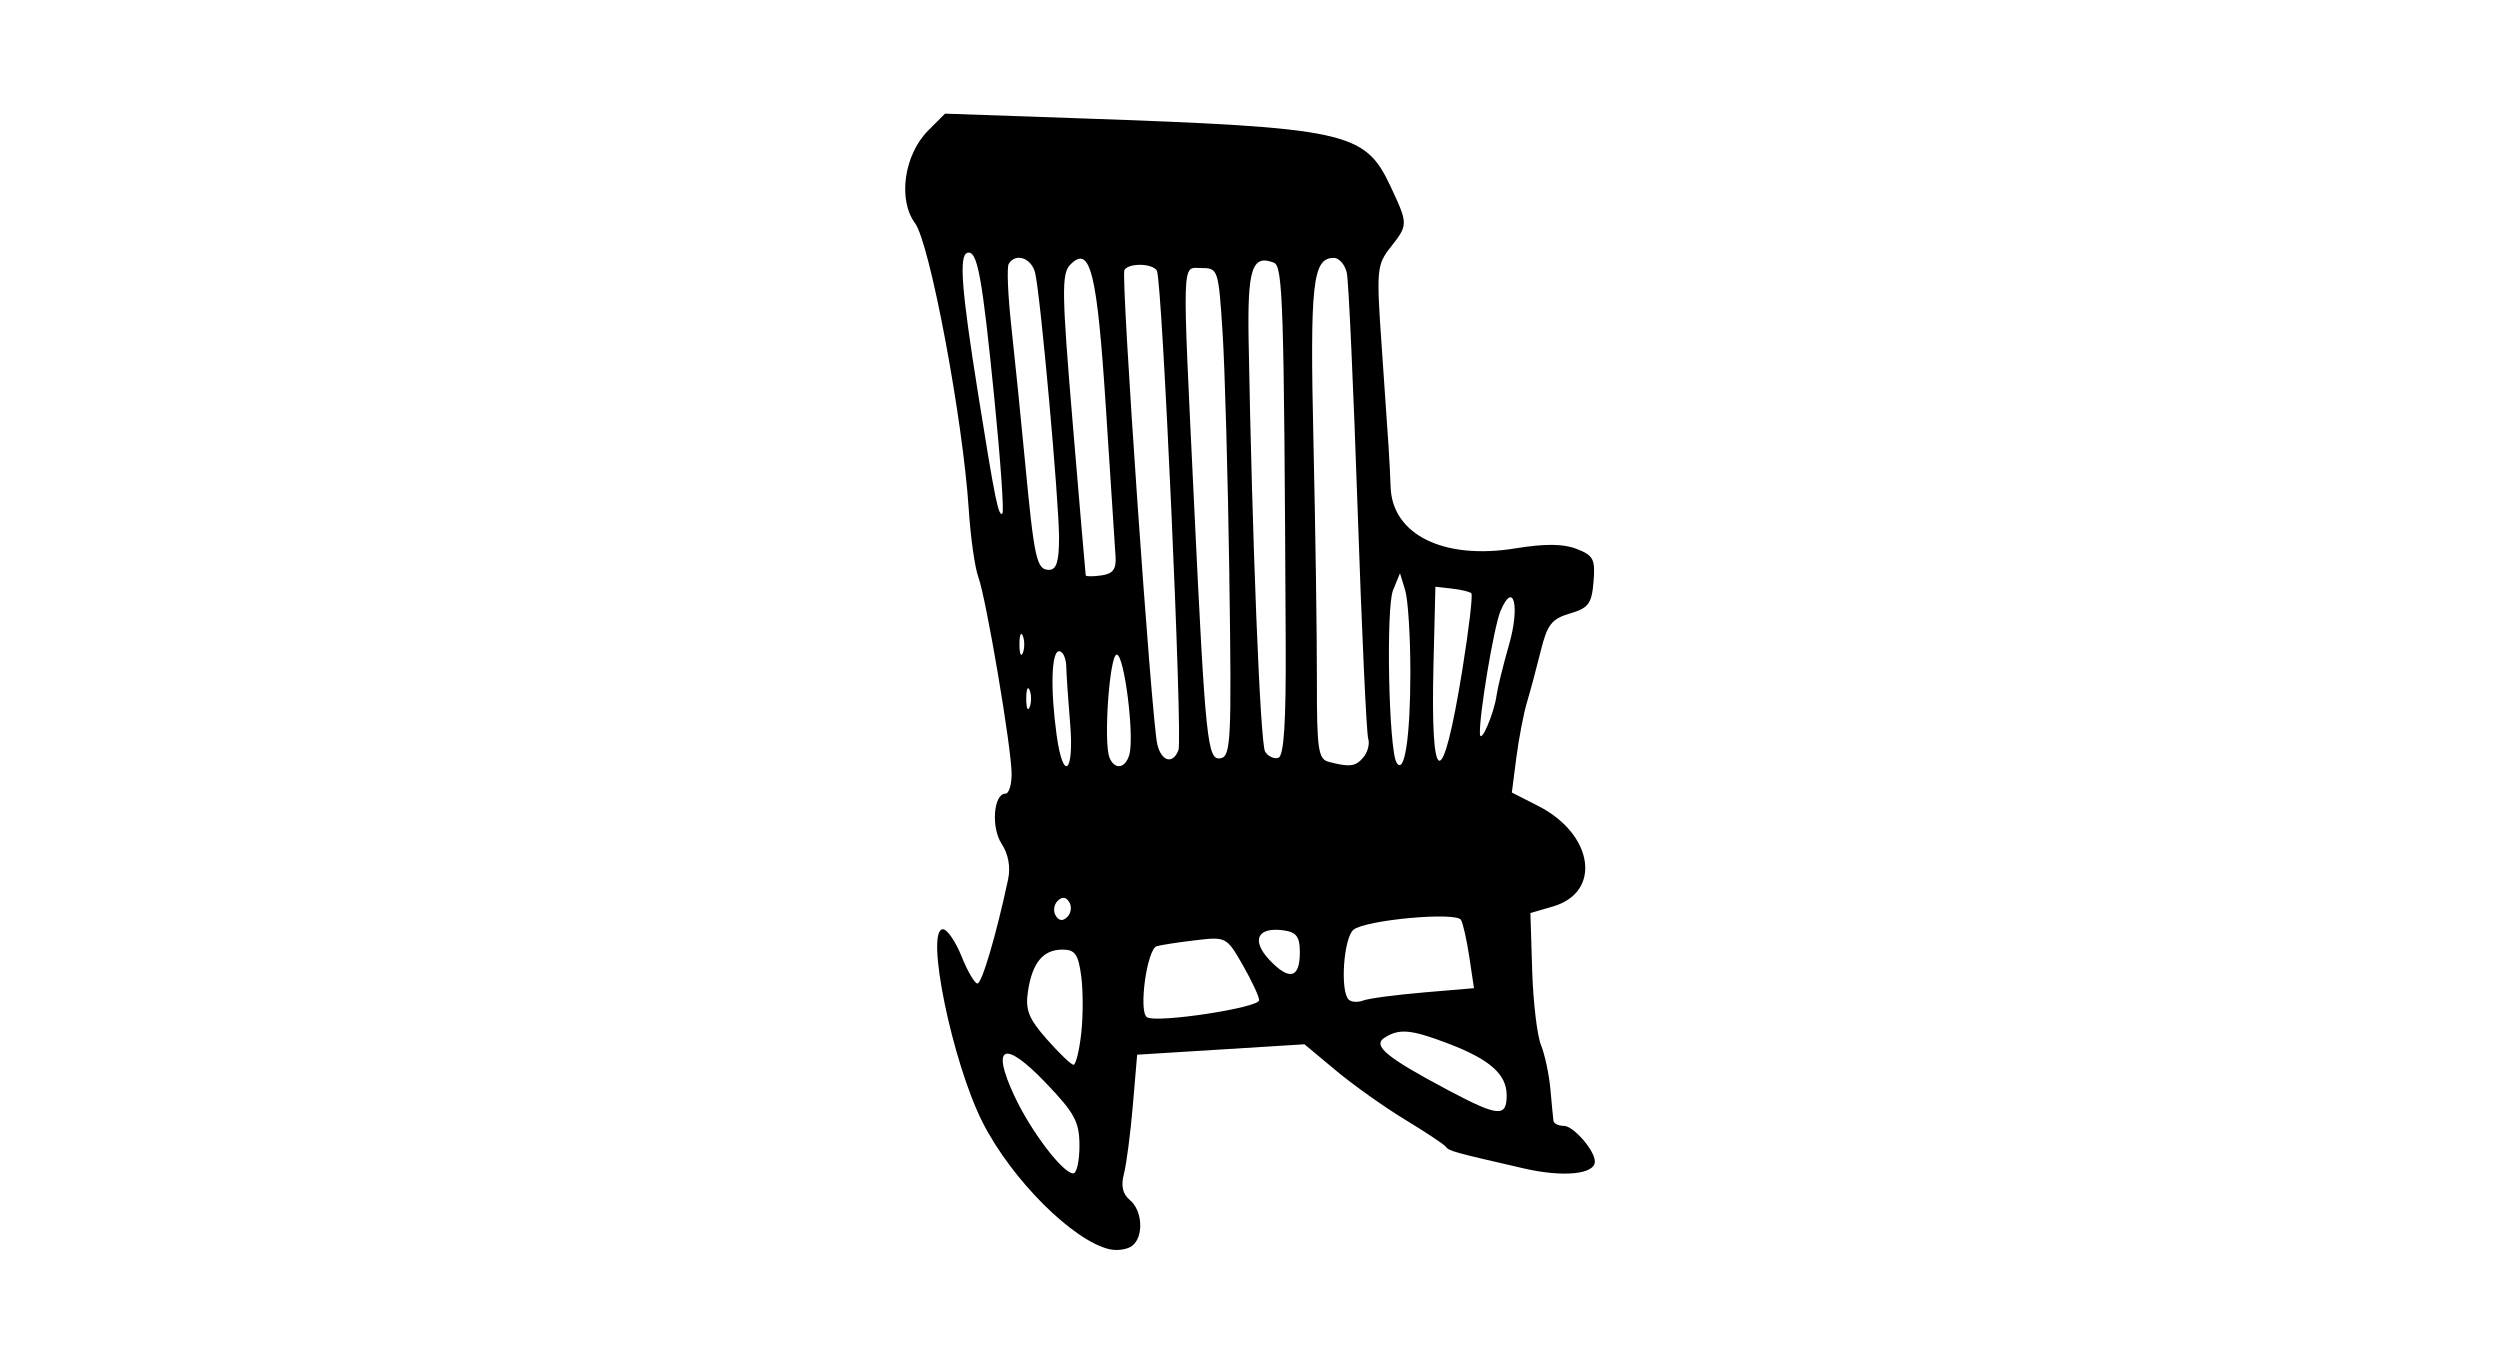
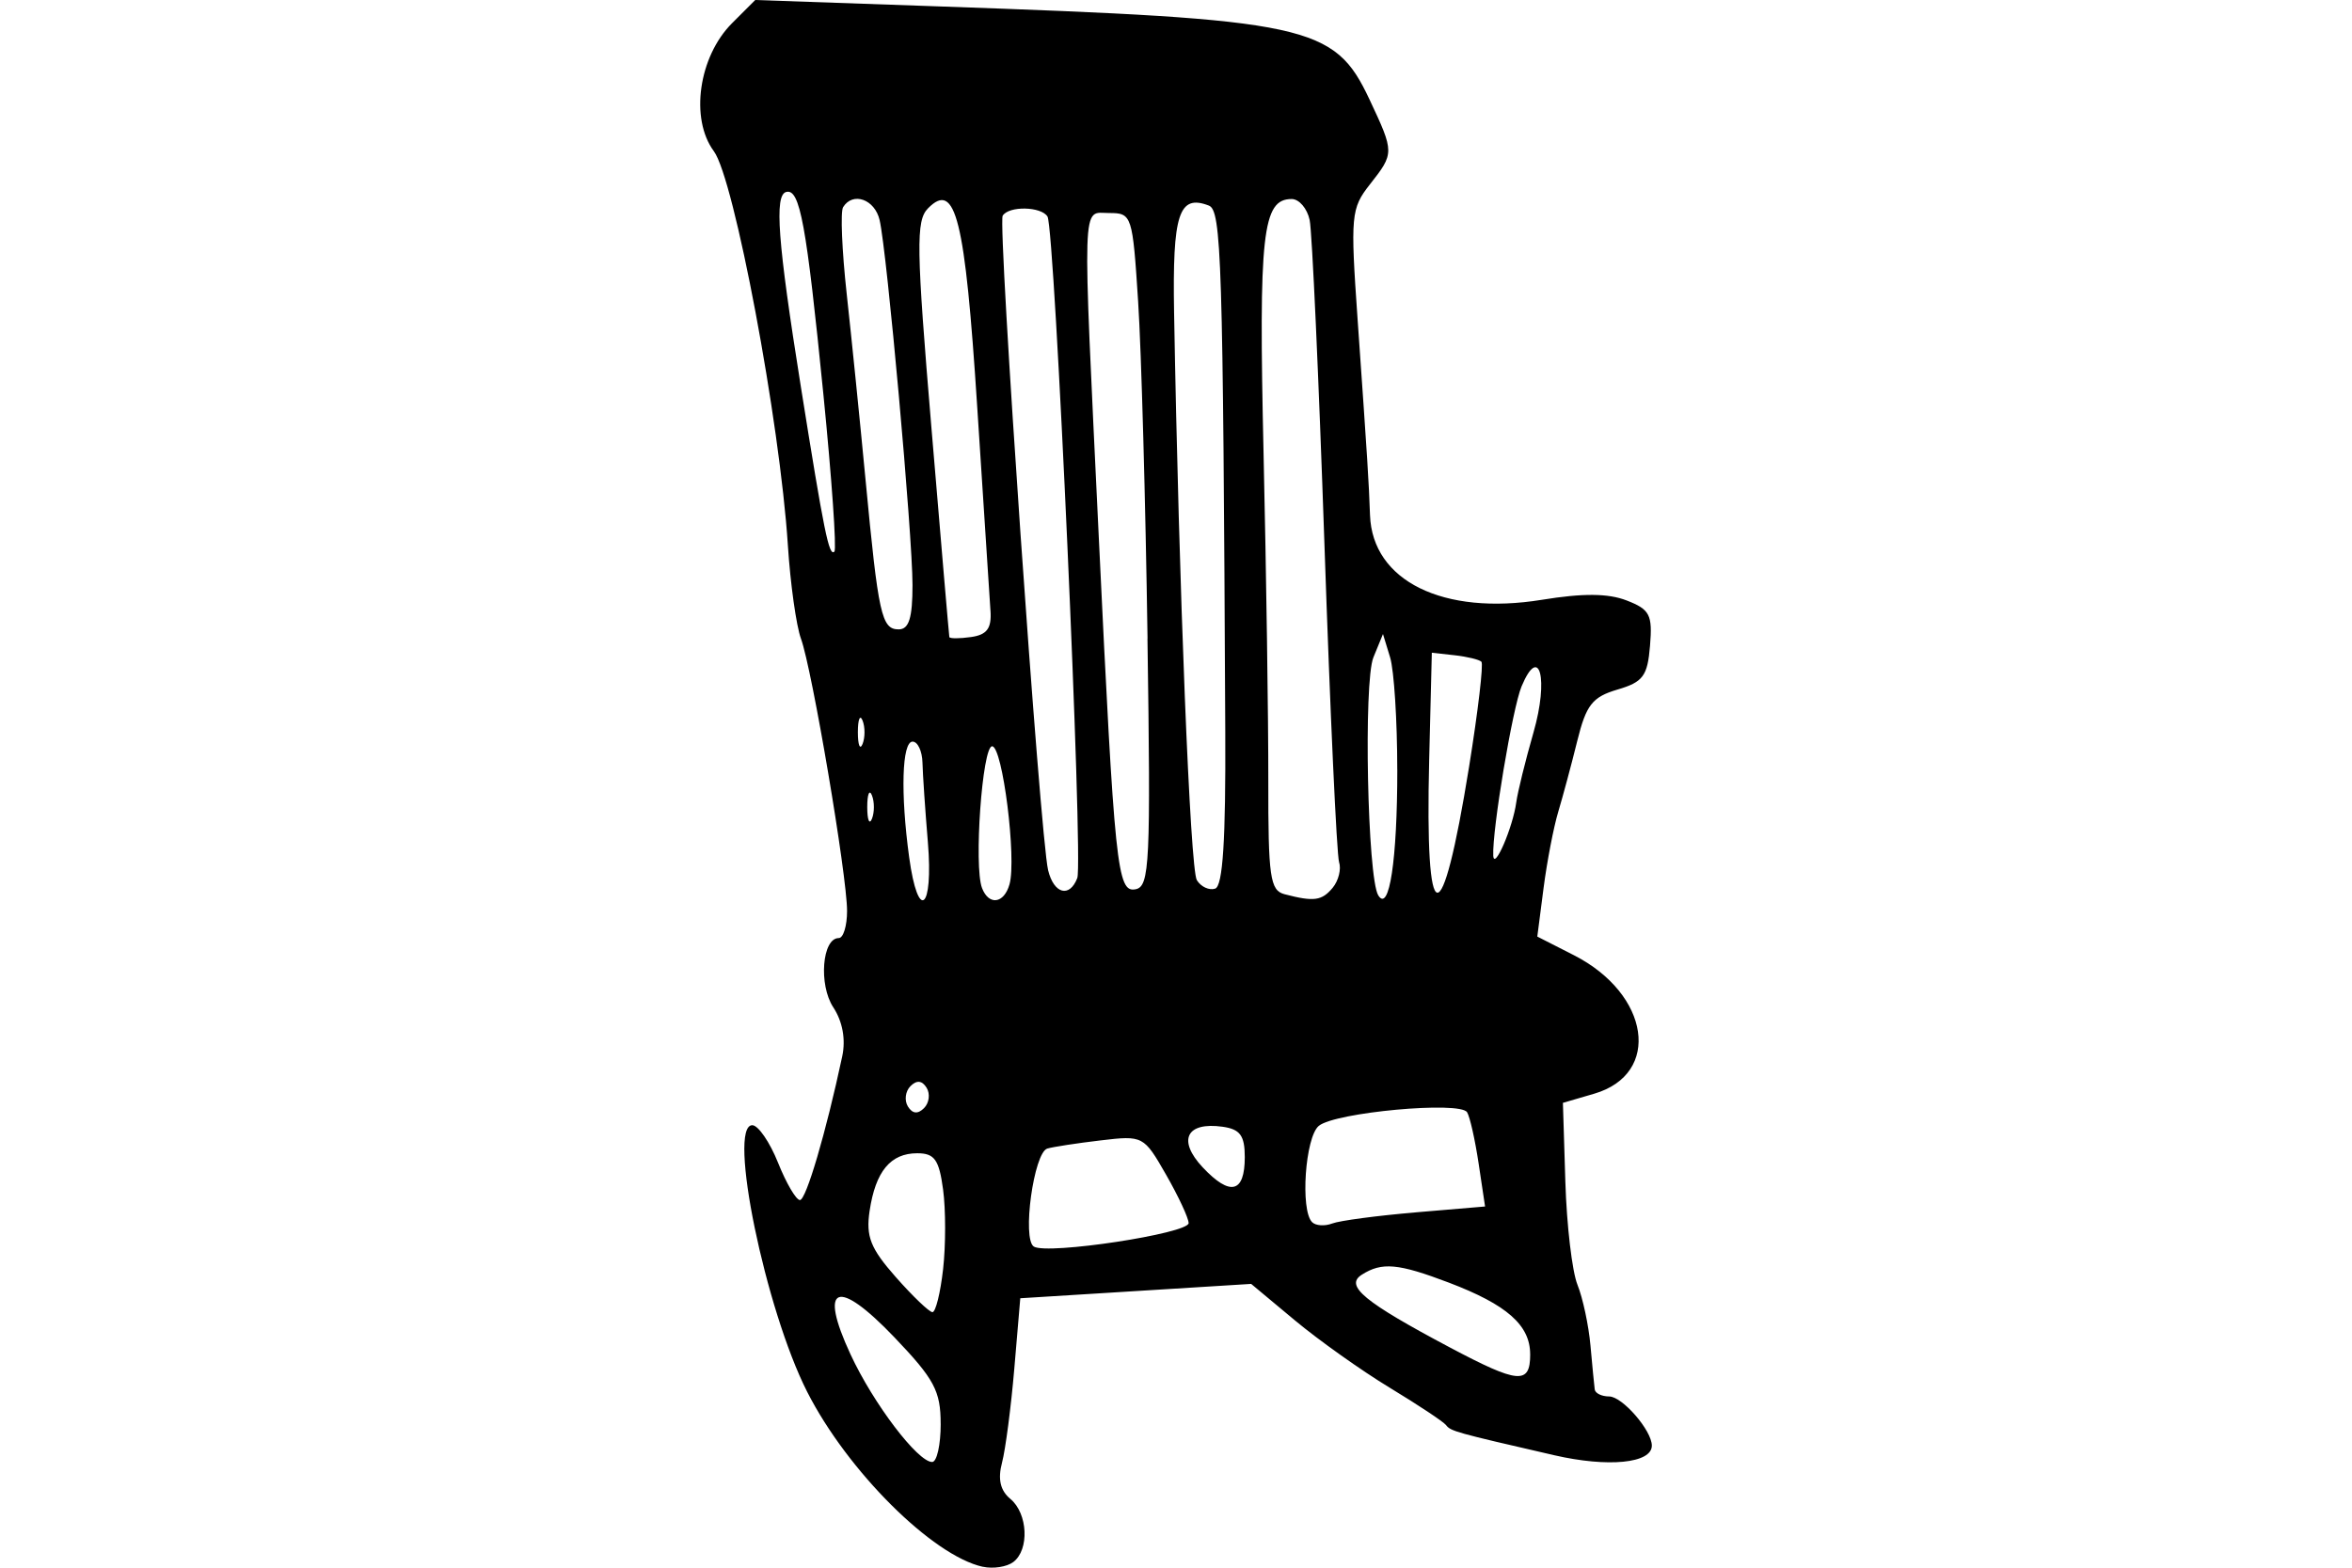
- <svg xmlns="http://www.w3.org/2000/svg" id="svg2" height="54" width="99" version="1.1">
-   <g id="g4676">
-     <rect id="rect2990" opacity="0" height="54" width="99" y="0" x="0" />
-     <path id="path3415" d="m43.954 49.474c-1.444-0.319-3.885-2.751-5.039-5.022-1.203-2.367-2.291-7.653-1.575-7.653 0.169 0 0.501 0.483 0.738 1.074 0.236 0.591 0.52 1.074 0.629 1.074 0.177 0 0.747-1.935 1.214-4.124 0.104-0.488 0.011-1-0.257-1.409-0.425-0.648-0.319-1.987 0.157-1.987 0.132 0 0.239-0.351 0.239-0.779 0-1.012-1.004-6.944-1.323-7.814-0.135-0.369-0.305-1.578-0.376-2.685-0.23-3.551-1.539-10.516-2.124-11.308-0.691-0.934-0.437-2.716 0.523-3.676l0.665-0.665 5.279 0.184c10.62 0.37 11.34 0.526 12.349 2.671 0.716 1.524 0.716 1.542 0.011 2.439-0.542 0.689-0.561 0.894-0.353 3.863 0.297 4.247 0.32 4.613 0.357 5.631 0.068 1.889 2.103 2.89 4.938 2.428 1.175-0.191 1.897-0.186 2.427 0.02 0.667 0.258 0.745 0.409 0.671 1.3-0.072 0.871-0.199 1.042-0.935 1.258-0.721 0.213-0.898 0.439-1.154 1.477-0.166 0.674-0.412 1.588-0.545 2.031-0.133 0.443-0.323 1.43-0.422 2.194l-0.179 1.388 1.052 0.536c2.183 1.114 2.52 3.406 0.583 3.974l-0.9 0.263 0.07 2.267c0.038 1.247 0.195 2.577 0.348 2.956 0.153 0.379 0.321 1.164 0.373 1.746 0.052 0.581 0.107 1.147 0.122 1.258 0.015 0.111 0.202 0.201 0.415 0.201 0.377 0 1.224 0.976 1.224 1.411 0 0.508-1.253 0.632-2.801 0.276-2.849-0.655-2.97-0.689-3.107-0.867-0.074-0.096-0.799-0.577-1.611-1.069-0.812-0.492-2.04-1.364-2.728-1.938l-1.252-1.044-3.313 0.206-3.313 0.206-0.171 2.014c-0.094 1.108-0.253 2.325-0.353 2.705-0.125 0.474-0.05 0.801 0.239 1.04 0.504 0.418 0.552 1.46 0.084 1.813-0.185 0.139-0.577 0.2-0.873 0.135zm-1.208-4.102c0-0.945-0.181-1.284-1.327-2.484-1.646-1.723-2.188-1.509-1.257 0.495 0.654 1.408 1.926 3.083 2.34 3.083 0.135 0 0.245-0.492 0.245-1.094zm16.918-1.997c0-0.837-0.667-1.424-2.334-2.058-1.456-0.553-1.92-0.595-2.499-0.226-0.496 0.316 0.066 0.78 2.521 2.083 1.978 1.049 2.313 1.078 2.313 0.2zm-16.848-2.444c0.077-0.681 0.077-1.708-0-2.283-0.116-0.862-0.245-1.044-0.743-1.044-0.767 0-1.196 0.52-1.366 1.654-0.11 0.737 0.024 1.075 0.751 1.9 0.487 0.552 0.96 1.005 1.052 1.007 0.092 0.002 0.229-0.554 0.306-1.235zm7.046-1.323c0-0.142-0.291-0.767-0.647-1.389-0.64-1.117-0.661-1.129-1.88-0.984-0.678 0.08-1.365 0.186-1.528 0.234-0.388 0.115-0.73 2.602-0.386 2.814 0.389 0.241 4.442-0.375 4.442-0.675zm6.509-0.307 1.999-0.169-0.185-1.234c-0.102-0.679-0.25-1.341-0.331-1.471-0.201-0.327-3.788 0.002-4.256 0.391-0.39 0.323-0.536 2.421-0.192 2.764 0.103 0.103 0.363 0.12 0.577 0.038 0.214-0.082 1.289-0.225 2.388-0.318zm-4.897-1.585c0-0.619-0.133-0.802-0.635-0.873-1.042-0.147-1.304 0.386-0.572 1.166 0.788 0.838 1.207 0.737 1.207-0.293zm-9.131-1.992c-0.13-0.21-0.284-0.226-0.463-0.047-0.148 0.148-0.181 0.41-0.074 0.584 0.13 0.21 0.284 0.226 0.463 0.047 0.148-0.148 0.181-0.41 0.074-0.584zm0.036-7.049c-0.077-0.923-0.147-1.95-0.155-2.283-0.008-0.332-0.136-0.604-0.284-0.604-0.306 0-0.349 1.484-0.098 3.319 0.257 1.876 0.699 1.52 0.537-0.432zm2.343 1.208c0.207-0.734-0.199-3.961-0.499-3.961-0.283 0-0.529 3.447-0.29 4.069 0.196 0.51 0.632 0.45 0.789-0.108zm9.274 0.101c0.168-0.203 0.251-0.535 0.184-0.738-0.067-0.203-0.256-4.297-0.419-9.097-0.164-4.8-0.355-8.999-0.425-9.332-0.07-0.332-0.302-0.604-0.516-0.604-0.841 0-0.95 0.987-0.807 7.304 0.078 3.442 0.139 7.668 0.136 9.393-0.004 2.763 0.051 3.15 0.465 3.258 0.844 0.221 1.071 0.19 1.382-0.184zm1.854-3.391c0-1.403-0.092-2.853-0.205-3.222l-0.205-0.671-0.275 0.671c-0.286 0.7-0.171 6.327 0.14 6.83 0.315 0.51 0.546-1.016 0.546-3.607zm-9.183 3.111c0.174-0.453-0.645-18.649-0.855-18.988-0.181-0.292-1.11-0.31-1.286-0.024-0.147 0.237 1.076 17.85 1.304 18.788 0.165 0.679 0.616 0.8 0.837 0.224zm2.016-6.876c-0.057-3.911-0.178-8.259-0.269-9.662-0.161-2.498-0.178-2.551-0.836-2.551-0.788 0-0.768-0.618-0.296 9.264 0.457 9.553 0.53 10.251 1.058 10.147 0.405-0.079 0.436-0.738 0.341-7.198zm2.231 2.668c-0.065-13.597-0.108-14.956-0.473-15.096-0.86-0.33-1.045 0.242-0.996 3.07 0.139 7.919 0.462 15.986 0.653 16.294 0.118 0.192 0.355 0.301 0.526 0.244 0.22-0.074 0.305-1.394 0.29-4.512zm6.997 1.014c0.257-1.596 0.417-2.953 0.354-3.015-0.062-0.062-0.408-0.146-0.768-0.186l-0.655-0.073-0.076 3.072c-0.125 5.012 0.356 5.097 1.145 0.202zm1.354 1.022c0.04-0.295 0.262-1.199 0.495-2.009 0.44-1.531 0.175-2.556-0.342-1.322-0.26 0.62-0.848 4.135-0.813 4.859 0.022 0.445 0.564-0.811 0.66-1.528zm-18.491-0.201c-0.074-0.185-0.135-0.034-0.135 0.336s0.061 0.52 0.135 0.336c0.074-0.185 0.074-0.487 0-0.671zm-0.269-2.148c-0.074-0.185-0.135-0.034-0.135 0.336s0.061 0.52 0.135 0.336c0.074-0.185 0.074-0.487 0-0.671zm3.67-3.155c-0.025-0.369-0.196-3.002-0.38-5.85-0.349-5.412-0.62-6.504-1.413-5.697-0.348 0.355-0.337 1.107 0.1 6.311 0.272 3.249 0.503 5.946 0.513 5.994 0.01 0.047 0.29 0.047 0.623 0 0.458-0.065 0.593-0.248 0.558-0.757zm-2.237-0.738c-0.001-1.451-0.731-9.556-0.944-10.473-0.139-0.598-0.769-0.821-1.048-0.37-0.08 0.129-0.033 1.246 0.103 2.484 0.136 1.238 0.38 3.64 0.541 5.338 0.368 3.881 0.46 4.297 0.951 4.297 0.296 0 0.397-0.328 0.397-1.276zm-2.558-5.474c-0.489-4.901-0.674-5.906-1.066-5.806-0.345 0.088-0.246 1.418 0.417 5.573 0.671 4.21 0.812 4.902 0.965 4.75 0.067-0.067-0.075-2.1-0.316-4.517z" />
+ <svg xmlns="http://www.w3.org/2000/svg" id="svg2" height="45" width="67.5" version="1.1">
+   <g id="g3436">
+     <rect id="rect2990" opacity="0" height="45" width="67.5" y="0" x="3.5527e-15" />
+     <path id="path3415" d="m28.204 44.974c-1.444-0.319-3.885-2.751-5.039-5.022-1.203-2.367-2.291-7.653-1.575-7.653 0.169 0 0.501 0.483 0.738 1.074 0.236 0.591 0.52 1.074 0.629 1.074 0.177 0 0.747-1.935 1.214-4.124 0.104-0.488 0.011-1-0.257-1.409-0.425-0.648-0.319-1.987 0.157-1.987 0.132 0 0.239-0.351 0.239-0.779 0-1.012-1.004-6.944-1.323-7.814-0.135-0.369-0.305-1.578-0.376-2.685-0.23-3.551-1.539-10.516-2.124-11.308-0.691-0.934-0.437-2.716 0.523-3.676l0.665-0.665 5.279 0.184c10.62 0.37 11.34 0.526 12.349 2.671 0.716 1.524 0.716 1.542 0.011 2.439-0.542 0.689-0.561 0.894-0.353 3.863 0.297 4.247 0.32 4.613 0.357 5.631 0.068 1.889 2.103 2.89 4.938 2.428 1.175-0.191 1.897-0.186 2.427 0.02 0.667 0.258 0.745 0.409 0.671 1.3-0.072 0.871-0.199 1.042-0.935 1.258-0.721 0.213-0.898 0.439-1.154 1.477-0.166 0.674-0.412 1.588-0.545 2.031-0.133 0.443-0.323 1.43-0.422 2.194l-0.179 1.388 1.052 0.536c2.183 1.114 2.52 3.406 0.583 3.974l-0.9 0.263 0.07 2.267c0.038 1.247 0.195 2.577 0.348 2.956 0.153 0.379 0.321 1.164 0.373 1.746 0.052 0.581 0.107 1.147 0.122 1.258 0.015 0.111 0.202 0.201 0.415 0.201 0.377 0 1.224 0.976 1.224 1.411 0 0.508-1.253 0.632-2.801 0.276-2.849-0.655-2.97-0.689-3.107-0.867-0.074-0.096-0.799-0.577-1.611-1.069-0.812-0.492-2.04-1.364-2.728-1.938l-1.252-1.044-3.313 0.206-3.313 0.206-0.171 2.014c-0.094 1.108-0.253 2.325-0.353 2.705-0.125 0.474-0.05 0.801 0.239 1.04 0.504 0.418 0.552 1.46 0.084 1.813-0.185 0.139-0.577 0.2-0.873 0.135zm-1.208-4.102c0-0.945-0.181-1.284-1.327-2.484-1.646-1.723-2.188-1.509-1.257 0.495 0.654 1.408 1.926 3.083 2.34 3.083 0.135 0 0.245-0.492 0.245-1.094zm16.918-1.997c0-0.837-0.667-1.424-2.334-2.058-1.456-0.553-1.92-0.595-2.499-0.226-0.496 0.316 0.066 0.78 2.521 2.083 1.978 1.049 2.313 1.078 2.313 0.2zm-16.848-2.444c0.077-0.681 0.077-1.708-0-2.283-0.116-0.862-0.245-1.044-0.743-1.044-0.767 0-1.196 0.52-1.366 1.654-0.11 0.737 0.024 1.075 0.751 1.9 0.487 0.552 0.96 1.005 1.052 1.007 0.092 0.002 0.229-0.554 0.306-1.235zm7.046-1.323c0-0.142-0.291-0.767-0.647-1.389-0.64-1.117-0.661-1.129-1.88-0.984-0.678 0.08-1.365 0.186-1.528 0.234-0.388 0.115-0.73 2.602-0.386 2.814 0.389 0.241 4.442-0.375 4.442-0.675zm6.509-0.307 1.999-0.169-0.185-1.234c-0.102-0.679-0.25-1.341-0.331-1.471-0.201-0.327-3.788 0.002-4.256 0.391-0.39 0.323-0.536 2.421-0.192 2.764 0.103 0.103 0.363 0.12 0.577 0.038 0.214-0.082 1.289-0.225 2.388-0.318zm-4.897-1.585c0-0.619-0.133-0.802-0.635-0.873-1.042-0.147-1.304 0.386-0.572 1.166 0.788 0.838 1.207 0.737 1.207-0.293zm-9.131-1.992c-0.13-0.21-0.284-0.226-0.463-0.047-0.148 0.148-0.181 0.41-0.074 0.584 0.13 0.21 0.284 0.226 0.463 0.047 0.148-0.148 0.181-0.41 0.074-0.584zm0.036-7.049c-0.077-0.923-0.147-1.95-0.155-2.283-0.008-0.332-0.136-0.604-0.284-0.604-0.306 0-0.349 1.484-0.098 3.319 0.257 1.876 0.699 1.52 0.537-0.432zm2.343 1.208c0.207-0.734-0.199-3.961-0.499-3.961-0.283 0-0.529 3.447-0.29 4.069 0.196 0.51 0.632 0.45 0.789-0.108zm9.274 0.101c0.168-0.203 0.251-0.535 0.184-0.738-0.067-0.203-0.256-4.297-0.419-9.097-0.164-4.8-0.355-8.999-0.425-9.332-0.07-0.332-0.302-0.604-0.516-0.604-0.841 0-0.95 0.987-0.807 7.304 0.078 3.442 0.139 7.668 0.136 9.393-0.004 2.763 0.051 3.15 0.465 3.258 0.844 0.221 1.071 0.19 1.382-0.184zm1.854-3.391c0-1.403-0.092-2.853-0.205-3.222l-0.205-0.671-0.275 0.671c-0.286 0.7-0.171 6.327 0.14 6.83 0.315 0.51 0.546-1.016 0.546-3.607zm-9.183 3.111c0.174-0.453-0.645-18.649-0.855-18.988-0.181-0.292-1.11-0.31-1.286-0.024-0.147 0.237 1.076 17.85 1.304 18.788 0.165 0.679 0.616 0.8 0.837 0.224zm2.016-6.876c-0.057-3.911-0.178-8.259-0.269-9.662-0.161-2.498-0.178-2.551-0.836-2.551-0.788 0-0.768-0.618-0.296 9.264 0.457 9.553 0.53 10.251 1.058 10.147 0.405-0.079 0.436-0.738 0.341-7.198zm2.231 2.668c-0.065-13.597-0.108-14.956-0.473-15.096-0.86-0.33-1.045 0.242-0.996 3.07 0.139 7.919 0.462 15.986 0.653 16.294 0.118 0.192 0.355 0.301 0.526 0.244 0.22-0.074 0.305-1.394 0.29-4.512zm6.997 1.014c0.257-1.596 0.417-2.953 0.354-3.015-0.062-0.062-0.408-0.146-0.768-0.186l-0.655-0.073-0.076 3.072c-0.125 5.012 0.356 5.097 1.145 0.202zm1.354 1.022c0.04-0.295 0.262-1.199 0.495-2.009 0.44-1.531 0.175-2.556-0.342-1.322-0.26 0.62-0.848 4.135-0.813 4.859 0.022 0.445 0.564-0.811 0.66-1.528zm-18.491-0.201c-0.074-0.185-0.135-0.034-0.135 0.336s0.061 0.52 0.135 0.336c0.074-0.185 0.074-0.487 0-0.671zm-0.269-2.148c-0.074-0.185-0.135-0.034-0.135 0.336s0.061 0.52 0.135 0.336c0.074-0.185 0.074-0.487 0-0.671zm3.67-3.155c-0.025-0.369-0.196-3.002-0.38-5.85-0.349-5.412-0.62-6.504-1.413-5.697-0.348 0.355-0.337 1.107 0.1 6.311 0.272 3.249 0.503 5.946 0.513 5.994 0.01 0.047 0.29 0.047 0.623 0 0.458-0.065 0.593-0.248 0.558-0.757zm-2.237-0.738c-0.001-1.451-0.731-9.556-0.944-10.473-0.139-0.598-0.769-0.821-1.048-0.37-0.08 0.129-0.033 1.246 0.103 2.484 0.136 1.238 0.38 3.64 0.541 5.338 0.368 3.881 0.46 4.297 0.951 4.297 0.296 0 0.397-0.328 0.397-1.276zm-2.558-5.474c-0.489-4.901-0.674-5.906-1.066-5.806-0.345 0.088-0.246 1.418 0.417 5.573 0.671 4.21 0.812 4.902 0.965 4.75 0.067-0.067-0.075-2.1-0.316-4.517z" />
  </g>
</svg>
